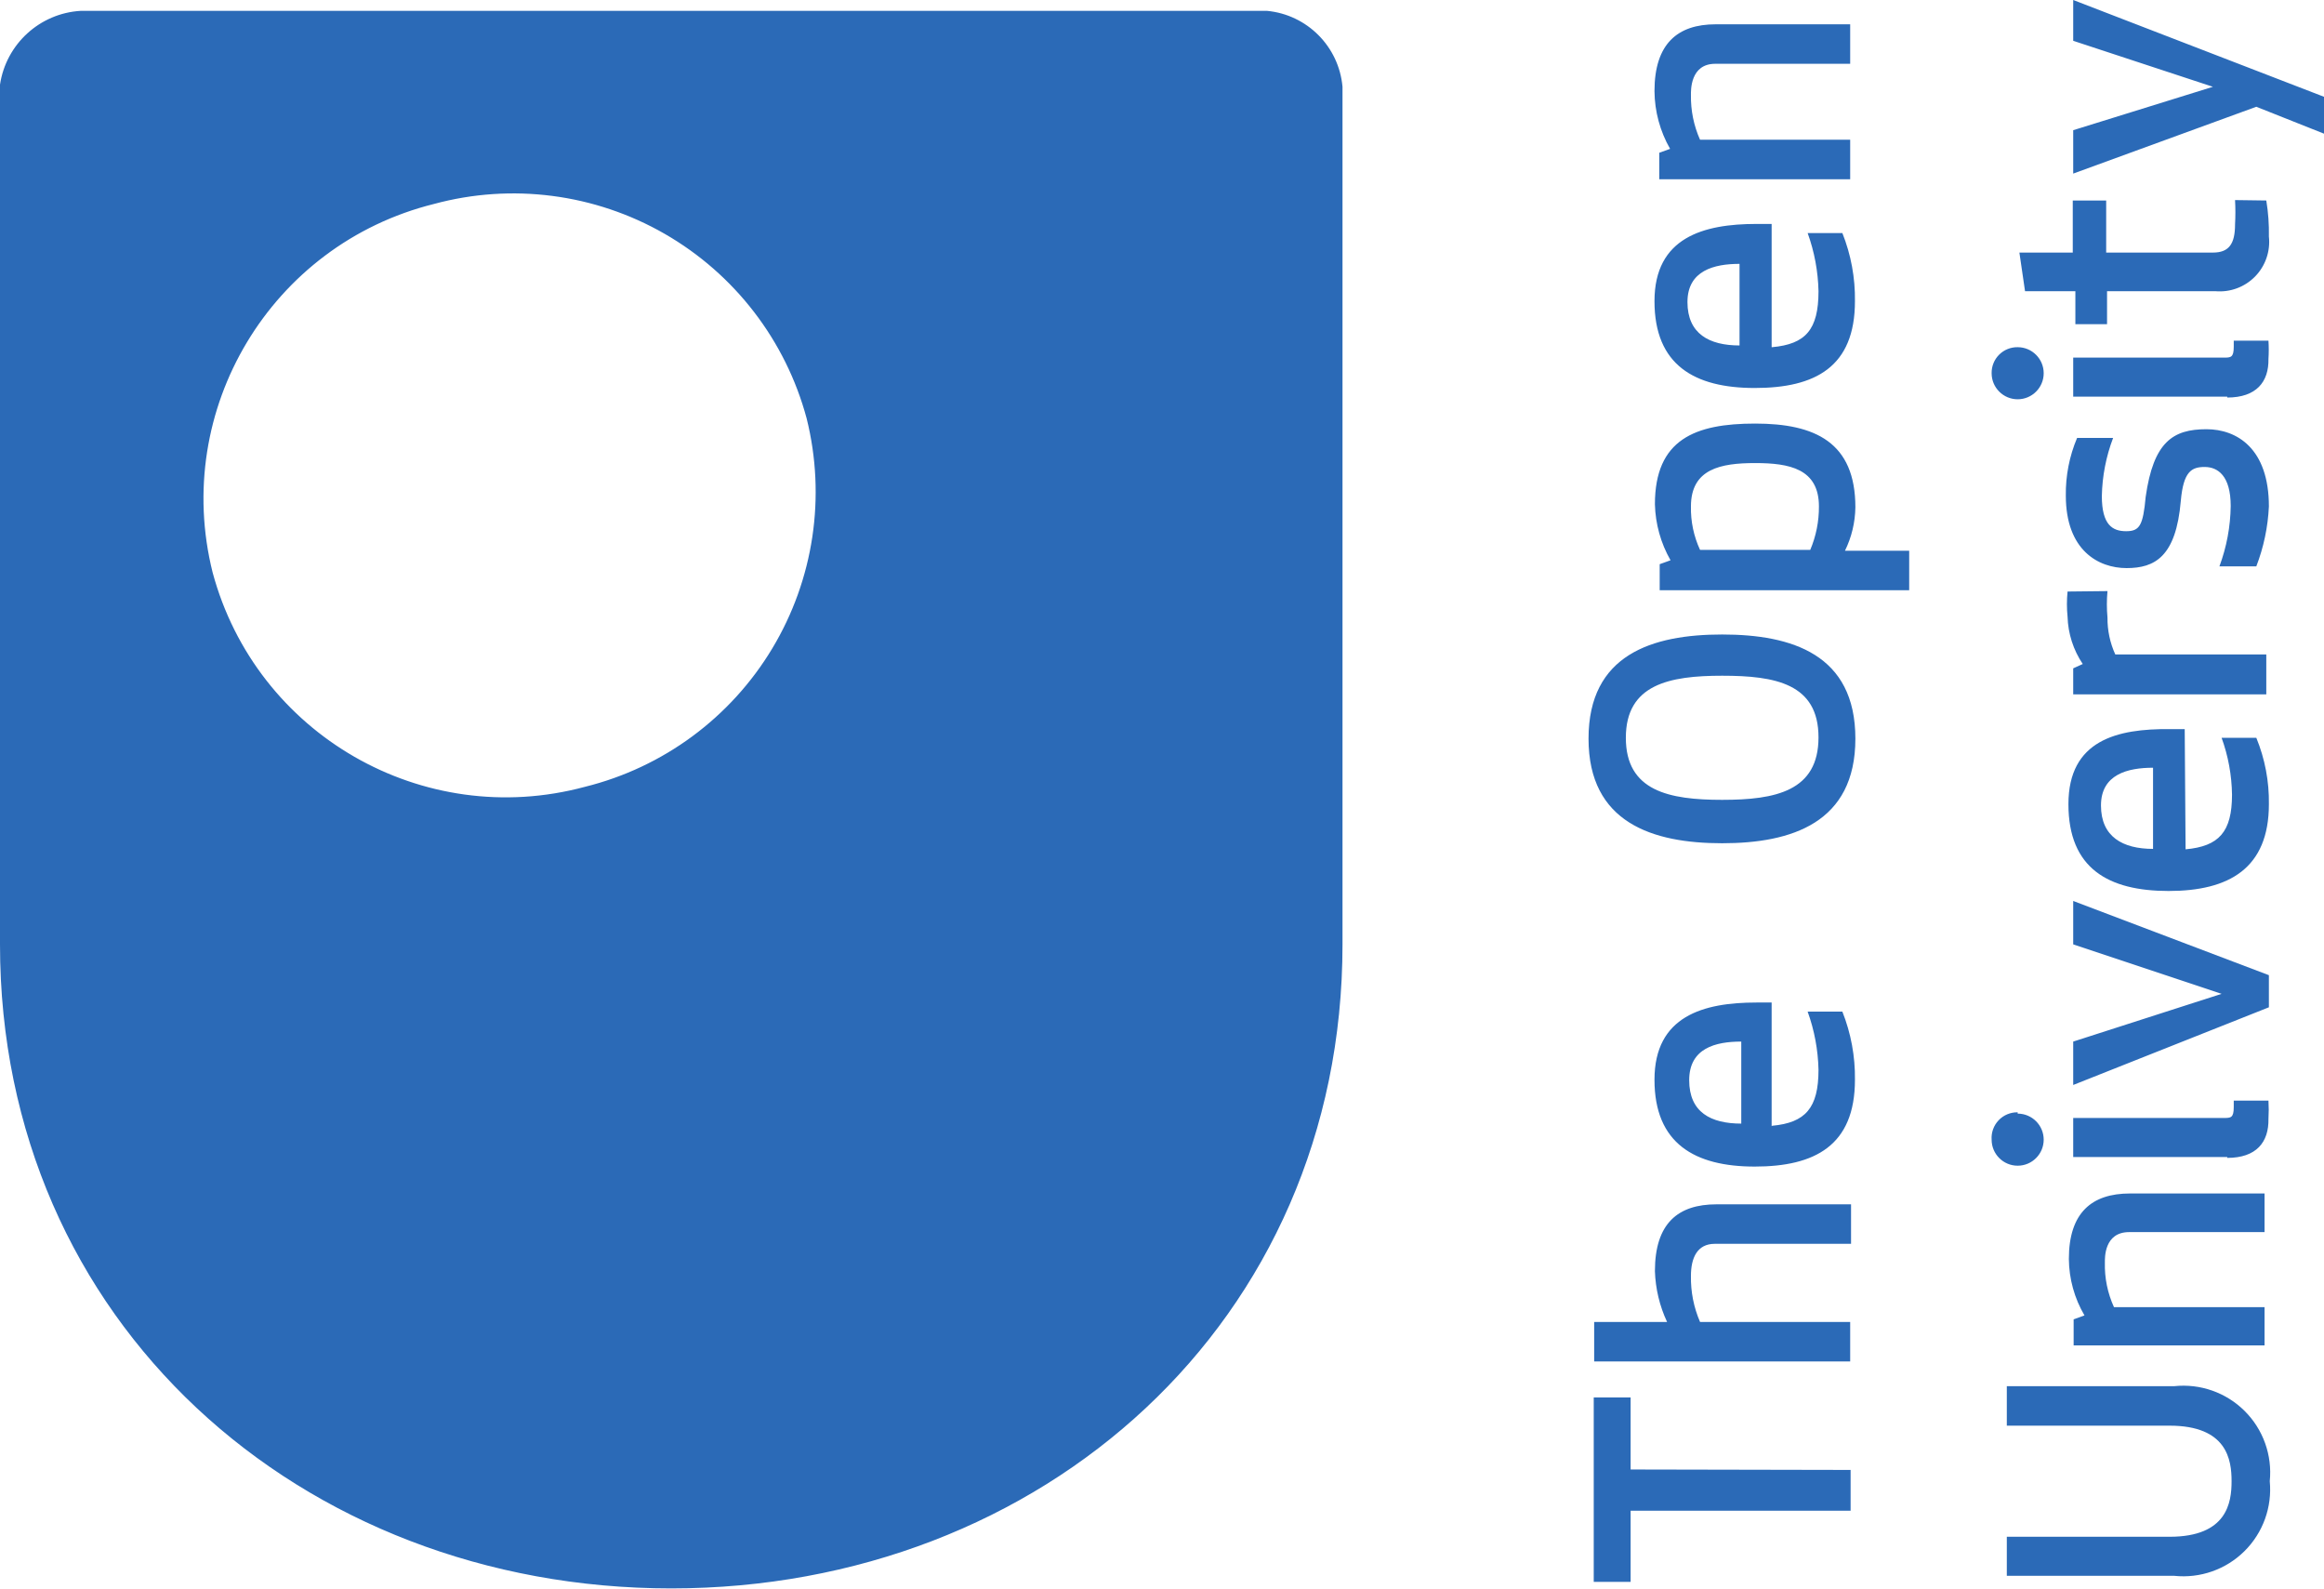
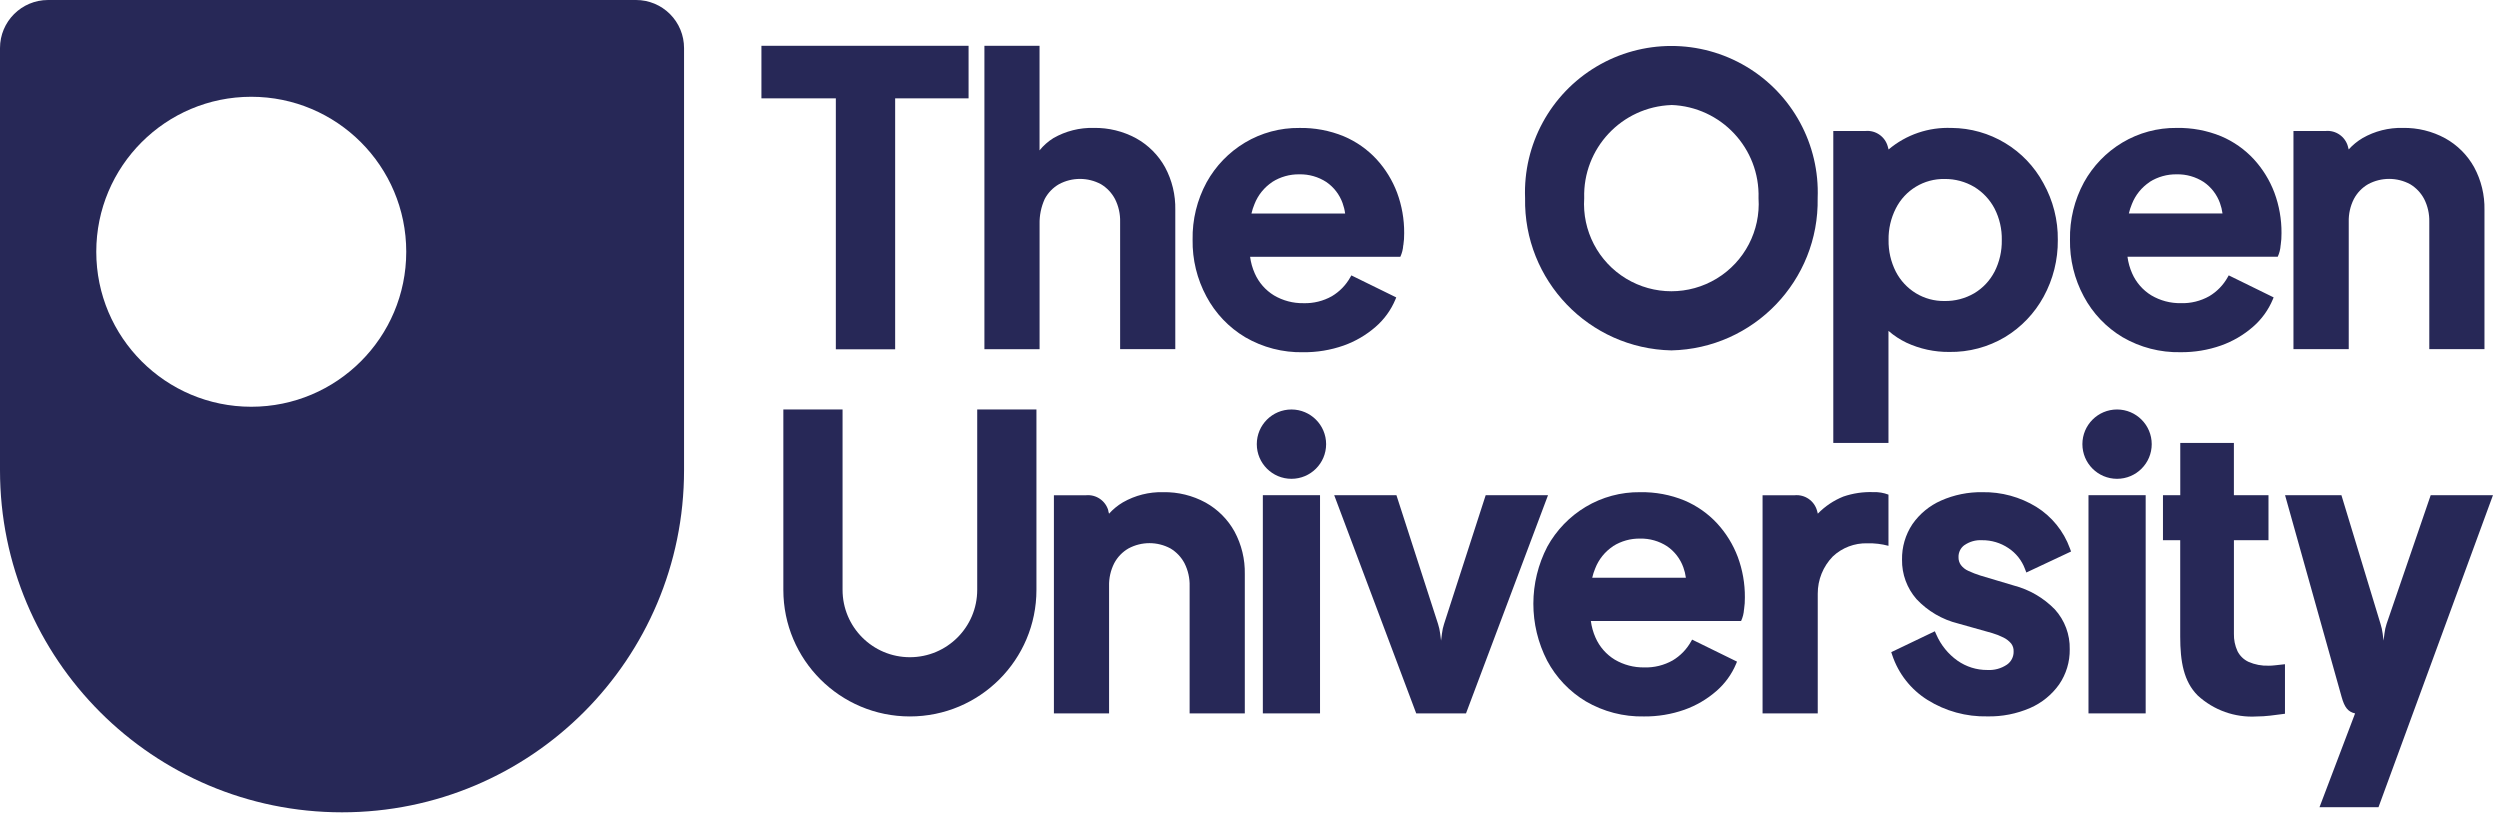
- <svg xmlns="http://www.w3.org/2000/svg" viewBox="0 0 53.56 36.6">
+ <svg xmlns="http://www.w3.org/2000/svg" width="178.5" height="58" viewBox="0 0 178.5 58">
  <defs>
-     <style>
-       .cls-1 {
-         fill: #2b6ab7; /* Was: #fff; */
-       }
-     </style>
+     <clipPath id="a">
+       <rect width="177.995" height="58" fill="none" />
+     </clipPath>
+     <clipPath id="c">
+       <rect width="178.5" height="58" />
+     </clipPath>
  </defs>
-   <g id="Layer_2" data-name="Layer 2">
-     <g id="Layer_1-2" data-name="Layer 1">
-       <path class="cls-1" d="M40.45,10.67c-.79,0-1.48.13-1.48,1a2.27,2.27,0,0,0,.21,1h2.54a2.53,2.53,0,0,0,.2-1C41.92,10.8,41.24,10.67,40.45,10.67ZM38.25,13l.25-.09a2.74,2.74,0,0,1-.36-1.29c0-1.5.93-1.86,2.31-1.86s2.31.43,2.31,1.93a2.35,2.35,0,0,1-.24,1H44v.91H38.25Zm4.4,20.87v.94H37.58v1.64h-.85V32.2h.85v1.66Zm-3.13-5.21c-.41,0-.55.33-.55.74a2.55,2.55,0,0,0,.21,1.06h3.46v.91H36.74v-.91h1.68a3,3,0,0,1-.28-1.17c0-1.1.53-1.54,1.42-1.54h3.1v.91Zm.17-10.23c1.23,0,2.22-.2,2.22-1.44s-1-1.42-2.22-1.42-2.22.2-2.22,1.43,1,1.43,2.22,1.43Zm0,1c-1.6,0-3.08-.47-3.08-2.41s1.47-2.4,3.08-2.4,3.07.46,3.07,2.4-1.47,2.41-3.07,2.41ZM39.18,3.22h3.46v.91h-4.4V3.52l.25-.09a2.72,2.72,0,0,1-.36-1.33c0-1.09.53-1.54,1.41-1.54h3.1v.91H39.53c-.58,0-.56.62-.56.72A2.43,2.43,0,0,0,39.18,3.22ZM40.09,8V6.08c-.58,0-1.2.15-1.2.88s.5,1,1.2,1Zm.75,0c.77-.07,1.07-.4,1.07-1.29a4.21,4.21,0,0,0-.25-1.34h.8a4.08,4.08,0,0,1,.29,1.57c0,1.52-.92,2-2.31,2s-2.31-.53-2.31-2,1.13-1.78,2.35-1.78h.35V8Zm-.71,17.94V24c-.59,0-1.2.15-1.2.89s.5,1,1.2,1Zm.71,0c.77-.07,1.07-.41,1.07-1.29a4.21,4.21,0,0,0-.25-1.34h.8a4.1,4.1,0,0,1,.29,1.57c0,1.52-.93,2-2.31,2s-2.31-.53-2.31-2,1.13-1.78,2.35-1.78h.35v2.85Zm5.41,6h3.86a2,2,0,0,1,2.2,2.19,2,2,0,0,1-2.2,2.18H46.25v-.9H50c1.33,0,1.43-.79,1.43-1.28s-.1-1.28-1.43-1.28H46.25Zm.25-6.28a.6.6,0,1,1-.6.6A.59.59,0,0,1,46.5,25.63Zm4.83,1H47.78v-.9h3.47c.16,0,.23,0,.23-.25v-.15h.8a3.49,3.49,0,0,1,0,.42C52.29,26.32,52,26.68,51.33,26.68Zm0-17.52H47.78v-.9h3.47c.16,0,.23,0,.23-.25V7.85h.8a3.26,3.26,0,0,1,0,.42C52.29,8.8,52,9.16,51.33,9.16ZM47.78,21.76v-1l4.51,1.71v.74L47.78,25V24l3.42-1.1Zm1.84-4.07c-.58,0-1.2.15-1.2.87s.5,1,1.2,1Zm.75,1.88c.77-.07,1.07-.4,1.07-1.26A4,4,0,0,0,51.2,17H52a3.88,3.88,0,0,1,.29,1.53c0,1.48-.92,2-2.31,2s-2.31-.52-2.31-2S48.8,16.79,50,16.8h.35Zm-1.8-5.95a3.34,3.34,0,0,0,0,.61,2,2,0,0,0,.18.85h3.48V16H47.78v-.6L48,15.3a2.06,2.06,0,0,1-.35-1.09,2.87,2.87,0,0,1,0-.58Zm2.28-3.73c.7,0,1.44.44,1.44,1.78A4.42,4.42,0,0,1,52,13.05h-.85a4.15,4.15,0,0,0,.26-1.39c0-.7-.3-.9-.6-.9s-.49.1-.55.78c-.11,1.29-.6,1.55-1.25,1.55s-1.4-.41-1.4-1.67a3.29,3.29,0,0,1,.26-1.33h.83a4,4,0,0,0-.26,1.34c0,.67.25.81.56.81s.39-.13.45-.79C49.63,10.18,50.08,9.89,50.85,9.89Zm1.38-5.27a4.54,4.54,0,0,1,.06.83,1.14,1.14,0,0,1-1.23,1.26H48.56v.76h-.73l0-.76H46.67l-.13-.89h1.23V4.62h.77v1.2H51c.37,0,.51-.2.51-.65a5,5,0,0,0,0-.56ZM51,2,47.78.94V0l5.78,2.23v.85L52,2.46,47.78,4V3ZM48.72,30.12h3.47V31h-4.4v-.6l.25-.09a2.61,2.61,0,0,1-.36-1.3c0-1.07.53-1.51,1.41-1.51h3.1v.89H49.07c-.58,0-.56.6-.56.7A2.33,2.33,0,0,0,48.72,30.12ZM46.5,8a.6.6,0,1,1-.6.6A.59.59,0,0,1,46.5,8ZM29.2.25H1.86A2,2,0,0,0,0,1.95V21.76C0,30.46,6.93,36.6,15.47,36.6s15.47-6.14,15.47-14.84V2A1.93,1.93,0,0,0,29.2.25ZM13.48,18.13A7,7,0,0,1,4.9,13.19,7,7,0,0,1,10,4.7a7,7,0,0,1,8.59,4.94A7,7,0,0,1,13.48,18.13Z" />
+   <g id="b" clip-path="url(#c)">
+     <rect width="178.5" height="58" fill="none" />
+     <g clip-path="url(#a)">
+       <path d="M45.411,0H3.433A3.432,3.432,0,0,0,0,3.433V33.579a24.42,24.42,0,1,0,48.841,0V3.433A3.427,3.427,0,0,0,45.411,0ZM17.941,29.042A11.066,11.066,0,1,1,29.006,17.977,11.064,11.064,0,0,1,17.941,29.042" fill="#272857" />
+       <path d="M59.679,24.94h4.235V7.022h5.242V3.27H54.366V7.022h5.313Z" fill="#272857" />
+       <path d="M119.336,25.018a10.68,10.68,0,0,0,10.445-10.874,10.453,10.453,0,1,0-20.89,0,10.678,10.678,0,0,0,10.445,10.874m0-17.522a6.455,6.455,0,0,1,6.223,6.652,6.237,6.237,0,1,1-12.447,0A6.458,6.458,0,0,1,119.336,7.5" fill="#272857" />
+       <rect width="4.083" height="15.58" transform="translate(90.167 35.356)" fill="#272857" />
+       <path d="M92.21,29.237a2.475,2.475,0,1,0,2.475,2.475,2.479,2.479,0,0,0-2.475-2.475" fill="#272857" />
+       <rect width="4.083" height="15.58" transform="translate(149.118 35.356)" fill="#272857" />
+       <path d="M151.158,29.237a2.475,2.475,0,1,0,2.475,2.475,2.479,2.479,0,0,0-2.475-2.475" fill="#272857" />
+       <path d="M140.258,38.925a2,2,0,0,1,1.26-.354,3.313,3.313,0,0,1,1.877.559,3.052,3.052,0,0,1,1.186,1.487l.1.26,3.193-1.5-.081-.22a5.828,5.828,0,0,0-2.4-2.966,7.13,7.13,0,0,0-3.846-1.049,7.016,7.016,0,0,0-2.958.6,4.9,4.9,0,0,0-2.043,1.685,4.427,4.427,0,0,0-.741,2.534,4.179,4.179,0,0,0,1.03,2.812,6.072,6.072,0,0,0,2.975,1.745l2.426.682a4.769,4.769,0,0,1,.815.321,1.677,1.677,0,0,1,.546.426.863.863,0,0,1,.175.561,1.107,1.107,0,0,1-.474.946,2.266,2.266,0,0,1-1.4.383,3.675,3.675,0,0,1-2.134-.666,4.465,4.465,0,0,1-1.51-1.861l-.107-.237-3.112,1.491.072.214a6.018,6.018,0,0,0,2.52,3.2A7.75,7.75,0,0,0,141.9,51.15a7.3,7.3,0,0,0,3.053-.6,4.983,4.983,0,0,0,2.069-1.682,4.323,4.323,0,0,0,.757-2.507,4.1,4.1,0,0,0-1.062-2.849,6.318,6.318,0,0,0-2.939-1.708l-2.371-.708a6.915,6.915,0,0,1-.88-.341,1.336,1.336,0,0,1-.52-.413.915.915,0,0,1-.169-.558,1.024,1.024,0,0,1,.422-.864Z" fill="#272857" />
+       <path d="M83.184,11.939a5.3,5.3,0,0,0-2.066-2.066,6.114,6.114,0,0,0-3.02-.74,5.513,5.513,0,0,0-2.884.727,3.954,3.954,0,0,0-.991.877V3.271H70.287V24.934h3.939V16a4.11,4.11,0,0,1,.367-1.793,2.655,2.655,0,0,1,1.017-1.055,3.167,3.167,0,0,1,3,0,2.723,2.723,0,0,1,1,1.056,3.429,3.429,0,0,1,.367,1.637V24.93h3.939V14.985A6.154,6.154,0,0,0,83.184,11.939Z" fill="#272857" />
+       <path d="M69.773,42.118a4.807,4.807,0,1,1-9.614,0V29.237H55.931V42.118a9.035,9.035,0,0,0,18.071,0V29.237H69.773Z" fill="#272857" />
+       <path d="M100.2,17.5a5.312,5.312,0,0,0,.058-.857,8.15,8.15,0,0,0-.507-2.887,7.385,7.385,0,0,0-1.468-2.387A6.794,6.794,0,0,0,95.944,9.73a7.978,7.978,0,0,0-3.173-.594,7.4,7.4,0,0,0-3.881,1.046,7.582,7.582,0,0,0-2.738,2.835,8.274,8.274,0,0,0-1,4.1,8.256,8.256,0,0,0,.987,4.053,7.486,7.486,0,0,0,2.767,2.907,7.9,7.9,0,0,0,4.144,1.072,8.461,8.461,0,0,0,2.888-.478,7.086,7.086,0,0,0,2.273-1.328,5.272,5.272,0,0,0,1.423-1.965l.058-.143-3.205-1.572-.078.137A3.625,3.625,0,0,1,95.1,21.147a3.885,3.885,0,0,1-2.027.5,4.013,4.013,0,0,1-2.111-.556,3.481,3.481,0,0,1-1.371-1.568,4.275,4.275,0,0,1-.334-1.189H99.984a2.3,2.3,0,0,0,.208-.825Zm-9.351-4.514a3.519,3.519,0,0,1,1.926-.539A3.413,3.413,0,0,1,94.707,13a3.093,3.093,0,0,1,1.153,1.5,3.475,3.475,0,0,1,.182.744H89.354a4.092,4.092,0,0,1,.215-.669,3.355,3.355,0,0,1,1.276-1.582Z" fill="#272857" />
+       <path d="M162.841,17.5a5.312,5.312,0,0,0,.058-.857,8.149,8.149,0,0,0-.507-2.887,7.385,7.385,0,0,0-1.468-2.387,6.794,6.794,0,0,0-2.335-1.641,7.978,7.978,0,0,0-3.173-.594,7.4,7.4,0,0,0-3.881,1.046,7.582,7.582,0,0,0-2.738,2.835,8.274,8.274,0,0,0-1,4.1,8.256,8.256,0,0,0,.987,4.053,7.486,7.486,0,0,0,2.767,2.907,7.9,7.9,0,0,0,4.144,1.072,8.461,8.461,0,0,0,2.888-.478,7.085,7.085,0,0,0,2.273-1.328,5.272,5.272,0,0,0,1.423-1.965l.058-.143-3.205-1.572-.078.137a3.625,3.625,0,0,1-1.309,1.348,3.885,3.885,0,0,1-2.027.5,4.013,4.013,0,0,1-2.111-.556,3.481,3.481,0,0,1-1.371-1.568,4.276,4.276,0,0,1-.334-1.189h10.727a2.3,2.3,0,0,0,.208-.825Zm-9.351-4.514a3.519,3.519,0,0,1,1.926-.539,3.413,3.413,0,0,1,1.936.552,3.093,3.093,0,0,1,1.153,1.5,3.475,3.475,0,0,1,.182.744H152a4.092,4.092,0,0,1,.215-.669,3.355,3.355,0,0,1,1.276-1.582Z" fill="#272857" />
+       <path d="M124.526,43.509a5.33,5.33,0,0,0,.058-.858,8.15,8.15,0,0,0-.507-2.887,7.385,7.385,0,0,0-1.468-2.387,6.794,6.794,0,0,0-2.335-1.641,7.978,7.978,0,0,0-3.173-.594,7.4,7.4,0,0,0-3.881,1.046,7.582,7.582,0,0,0-2.738,2.835,8.858,8.858,0,0,0-.013,8.152,7.486,7.486,0,0,0,2.767,2.907,7.9,7.9,0,0,0,4.144,1.072,8.461,8.461,0,0,0,2.888-.478,7.085,7.085,0,0,0,2.273-1.328,5.272,5.272,0,0,0,1.423-1.965l.058-.143-3.205-1.572-.078.137a3.625,3.625,0,0,1-1.309,1.348,3.885,3.885,0,0,1-2.027.5,4.013,4.013,0,0,1-2.111-.556,3.481,3.481,0,0,1-1.371-1.568,4.275,4.275,0,0,1-.334-1.189h10.727a2.3,2.3,0,0,0,.208-.825Zm-9.351-4.515a3.519,3.519,0,0,1,1.926-.539,3.413,3.413,0,0,1,1.936.552,3.093,3.093,0,0,1,1.153,1.5,3.475,3.475,0,0,1,.182.744h-6.688a4.091,4.091,0,0,1,.215-.669A3.355,3.355,0,0,1,115.175,39Z" fill="#272857" />
+       <path d="M161.98,47.529a3.259,3.259,0,0,1-1.436-.273,1.672,1.672,0,0,1-.786-.76,2.8,2.8,0,0,1-.256-1.247V38.568h2.468V35.356H159.5V31.624h-3.829v3.732h-1.235v3.212h1.231V45.45c0,1.8.254,3.212,1.248,4.206a5.7,5.7,0,0,0,4.206,1.5,8.732,8.732,0,0,0,.964-.059q.522-.059.923-.117l.139-.019V47.425l-.711.078a4.081,4.081,0,0,1-.458.029Z" fill="#272857" />
+       <path d="M110.521,35.356h-4.443l-2.972,9.195a3.493,3.493,0,0,0-.149.678l-.065.51-.065-.51a3.815,3.815,0,0,0-.15-.675l-2.971-9.195H95.263l5.856,15.58h3.553l5.856-15.58Z" fill="#272857" />
+       <path d="M173.552,35.356,170.4,44.551a3.493,3.493,0,0,0-.149.678l-.065.51-.065-.51a3.9,3.9,0,0,0-.149-.675l-2.794-9.195h-4.024l4.037,14.4c.208.75.455,1.065.962,1.179l-2.54,6.694h4.212l8.172-22.274h-4.443Z" fill="#272857" />
+       <path d="M167.641,10.452a1.51,1.51,0,0,0-1.588-1.1h-2.3V24.928H167.7V15.843a3.425,3.425,0,0,1,.367-1.636,2.651,2.651,0,0,1,1.017-1.056,3.163,3.163,0,0,1,3,0,2.7,2.7,0,0,1,1,1.055,3.421,3.421,0,0,1,.367,1.637v9.084h3.94V14.986a6.151,6.151,0,0,0-.737-3.046,5.315,5.315,0,0,0-2.066-2.066,6.1,6.1,0,0,0-3.02-.741,5.511,5.511,0,0,0-2.884.728,4.268,4.268,0,0,0-.988.809,2.2,2.2,0,0,0-.058-.221Z" fill="#272857" />
+       <path d="M139.352,9.137a6.543,6.543,0,0,0-4.508,1.536,2.045,2.045,0,0,0-.059-.221,1.51,1.51,0,0,0-1.588-1.1h-2.3V31.625h3.94v-8l.009.007a5.725,5.725,0,0,0,1.273.835,7.08,7.08,0,0,0,3.063.662,7.553,7.553,0,0,0,3.972-1.059,7.646,7.646,0,0,0,2.761-2.887,8.268,8.268,0,0,0,1.013-4.05,8.1,8.1,0,0,0-1.029-4.053,7.514,7.514,0,0,0-6.558-3.946ZM142.408,19.4a3.86,3.86,0,0,1-1.442,1.536,4.075,4.075,0,0,1-2.121.556,3.82,3.82,0,0,1-2.053-.556,3.9,3.9,0,0,1-1.429-1.536,4.815,4.815,0,0,1-.519-2.267,4.79,4.79,0,0,1,.519-2.254,3.823,3.823,0,0,1,3.482-2.1,4.081,4.081,0,0,1,2.121.569,3.973,3.973,0,0,1,1.442,1.536,4.734,4.734,0,0,1,.52,2.254,4.816,4.816,0,0,1-.52,2.267" fill="#272857" />
+       <path d="M79.137,36.46a1.51,1.51,0,0,0-1.588-1.1h-2.3V50.936h3.939V41.851a3.425,3.425,0,0,1,.367-1.636,2.651,2.651,0,0,1,1.017-1.056,3.163,3.163,0,0,1,3,0,2.7,2.7,0,0,1,1,1.055,3.421,3.421,0,0,1,.367,1.637v9.084h3.94V40.994a6.148,6.148,0,0,0-.737-3.046,5.315,5.315,0,0,0-2.066-2.066,6.1,6.1,0,0,0-3.02-.741,5.511,5.511,0,0,0-2.884.728,4.243,4.243,0,0,0-.988.809,2.2,2.2,0,0,0-.058-.221Z" fill="#272857" />
+       <path d="M129.794,36.681a2.195,2.195,0,0,0-.058-.221,1.511,1.511,0,0,0-1.589-1.1h-2.3V50.936h3.94V42.391a3.791,3.791,0,0,1,1.072-2.657,3.458,3.458,0,0,1,2.468-.942,5.311,5.311,0,0,1,1.51.179V35.317a2.7,2.7,0,0,0-1.078-.179,5.929,5.929,0,0,0-2.14.315,5.274,5.274,0,0,0-1.829,1.225Z" fill="#272857" />
    </g>
  </g>
</svg>
